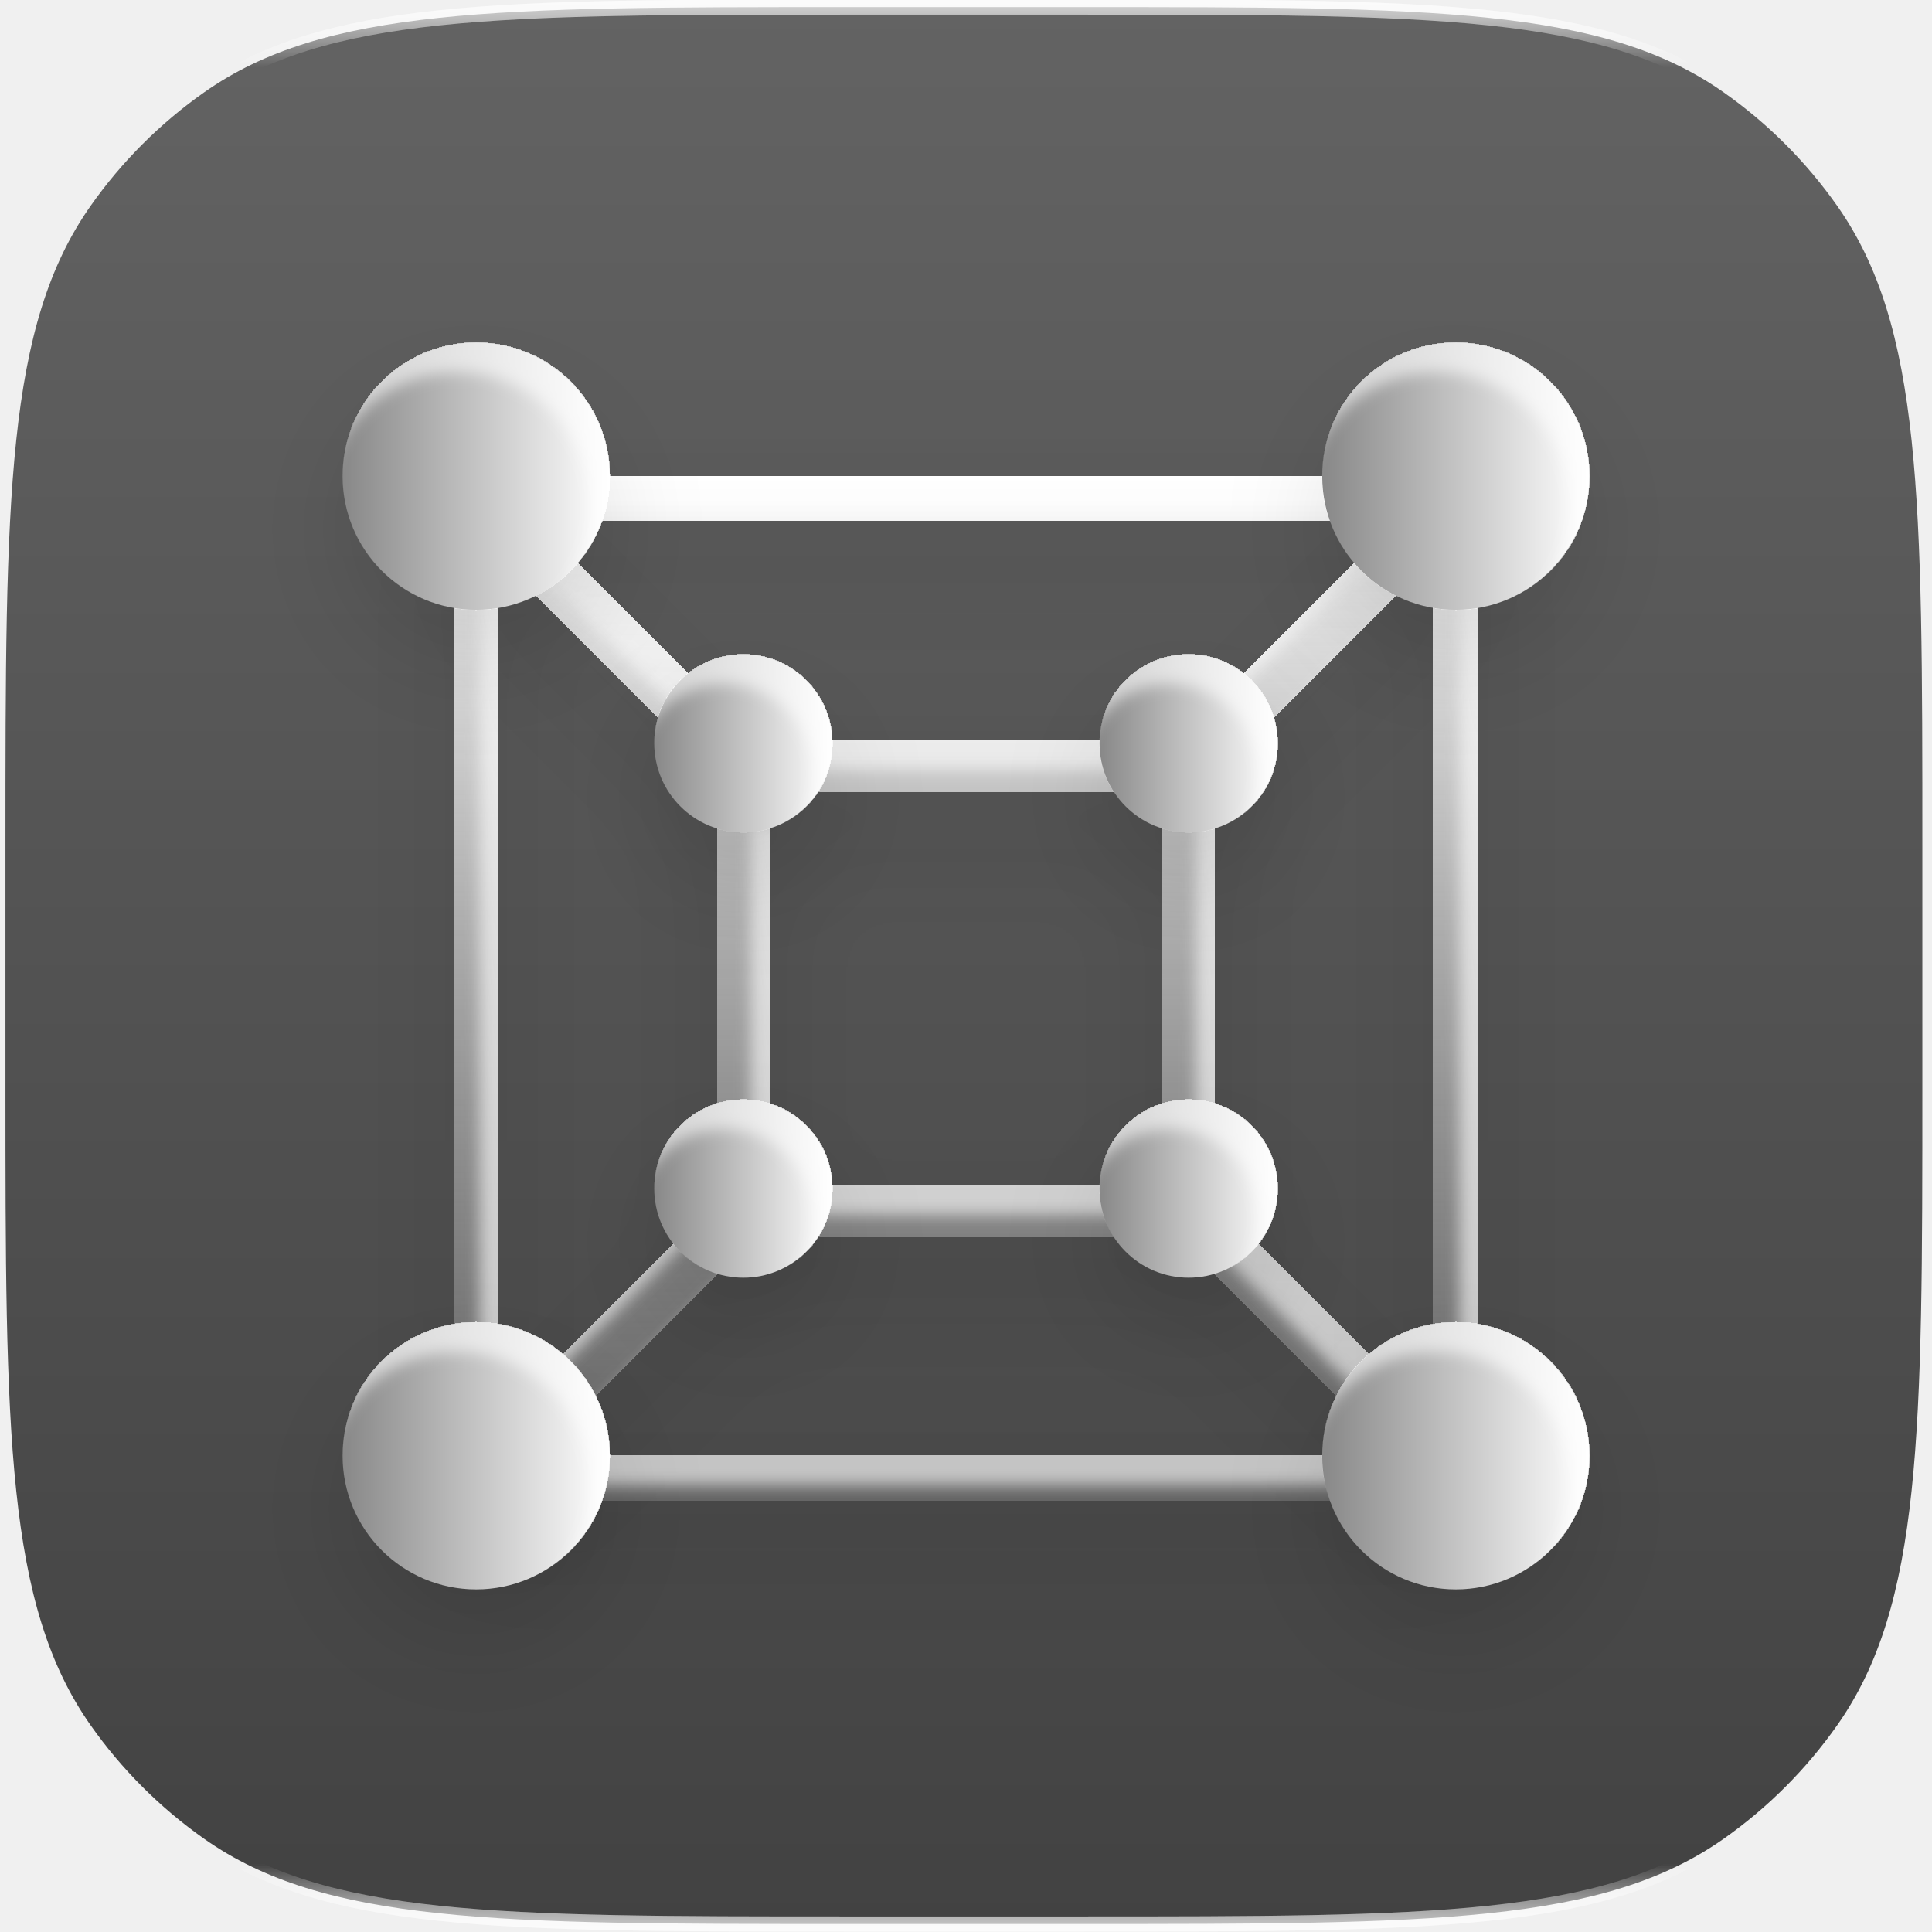
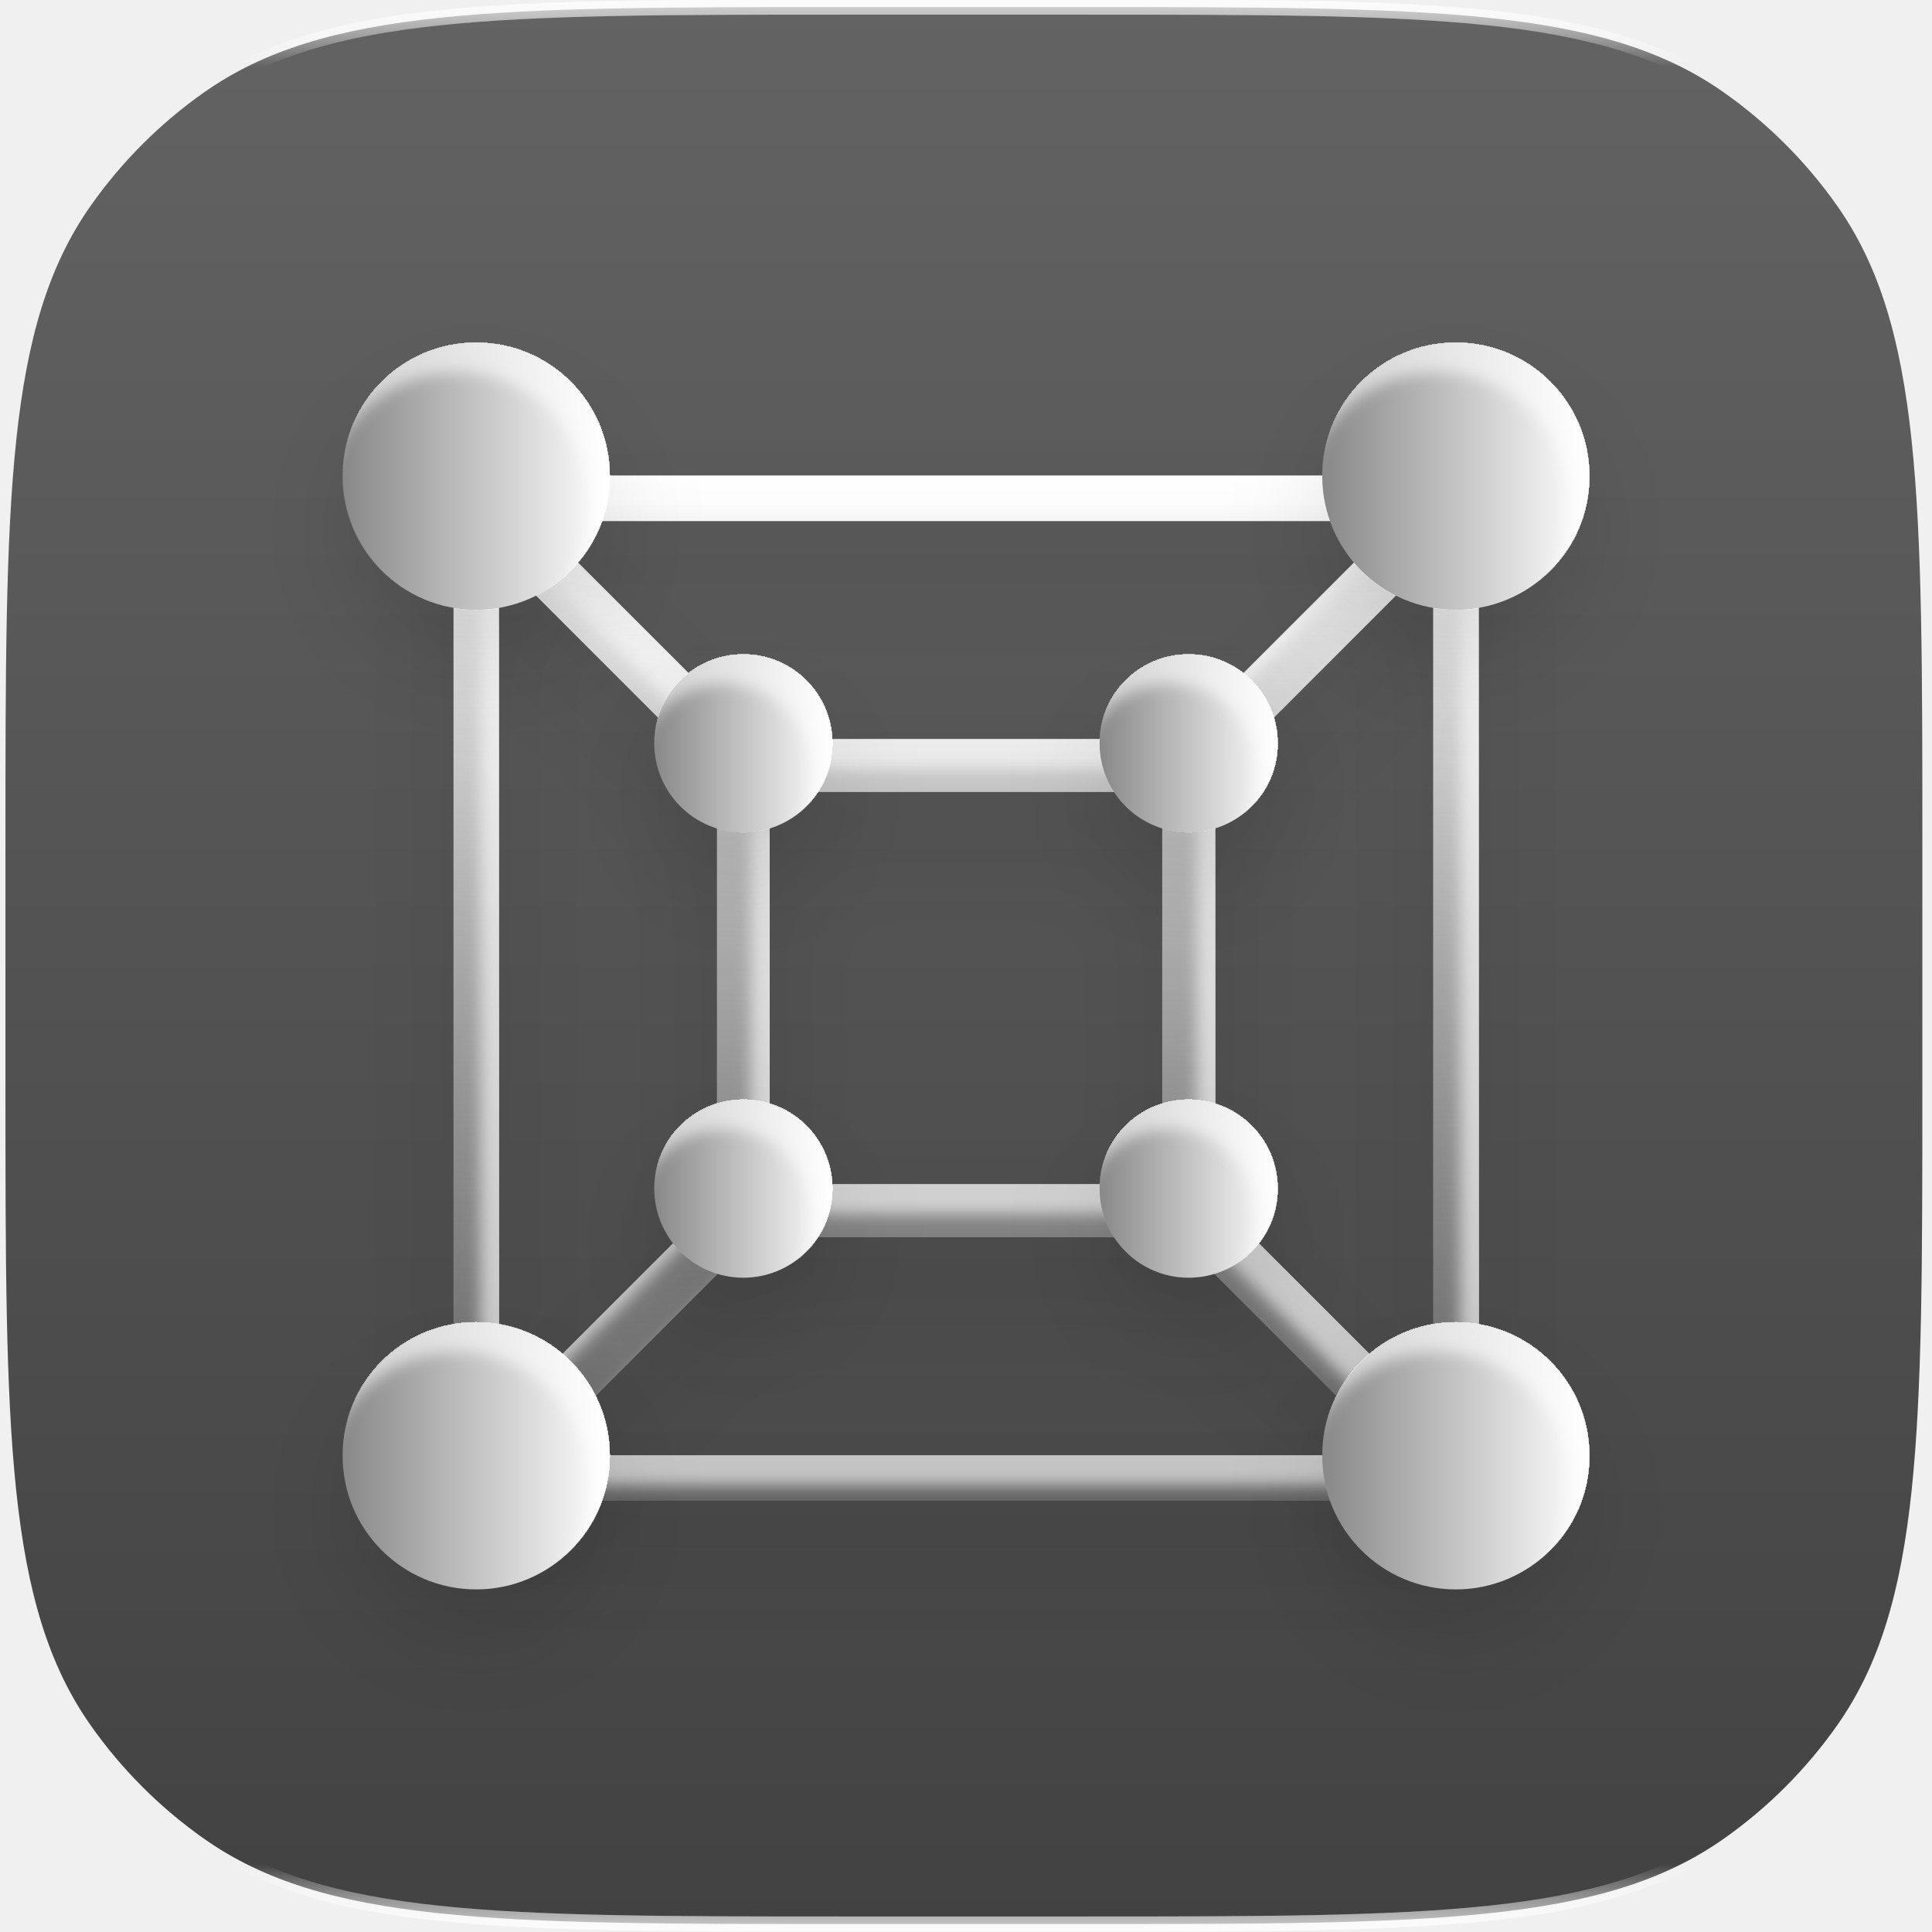
<svg xmlns="http://www.w3.org/2000/svg" width="512" height="512" viewBox="0 0 512 512" fill="none">
  <g clip-path="url(#clip0_597_592)">
    <path d="M223.726 1.884H287.165C333.251 1.884 367.66 1.887 394.627 4.737C421.558 7.584 440.837 13.253 456.746 24.434C468.461 32.667 478.662 42.868 486.896 54.583C498.076 70.492 503.746 89.771 506.593 116.702C509.443 143.669 509.445 178.078 509.445 224.164V287.604C509.445 333.69 509.443 368.098 506.593 395.065C503.746 421.997 498.076 441.276 486.896 457.185C478.662 468.9 468.461 479.1 456.746 487.334C440.837 498.515 421.558 504.185 394.627 507.031C367.66 509.882 333.251 509.884 287.165 509.884H223.726C177.639 509.884 143.231 509.882 116.264 507.031C89.332 504.185 70.053 498.515 54.145 487.334C42.429 479.1 32.229 468.9 23.995 457.185C12.814 441.276 7.146 421.997 4.299 395.065C1.448 368.098 1.445 333.69 1.445 287.604V224.164C1.445 178.078 1.448 143.669 4.299 116.702C7.146 89.771 12.814 70.492 23.995 54.583C32.229 42.868 42.429 32.667 54.145 24.434C70.053 13.253 89.332 7.584 116.264 4.737C143.231 1.887 177.639 1.884 223.726 1.884Z" fill="url(#paint0_linear_597_592)" />
    <path d="M223.726 1.884H287.165C333.251 1.884 367.66 1.887 394.627 4.737C421.558 7.584 440.837 13.253 456.746 24.434C468.461 32.667 478.662 42.868 486.896 54.583C498.076 70.492 503.746 89.771 506.593 116.702C509.443 143.669 509.445 178.078 509.445 224.164V287.604C509.445 333.69 509.443 368.098 506.593 395.065C503.746 421.997 498.076 441.276 486.896 457.185C478.662 468.9 468.461 479.1 456.746 487.334C440.837 498.515 421.558 504.185 394.627 507.031C367.66 509.882 333.251 509.884 287.165 509.884H223.726C177.639 509.884 143.231 509.882 116.264 507.031C89.332 504.185 70.053 498.515 54.145 487.334C42.429 479.1 32.229 468.9 23.995 457.185C12.814 441.276 7.146 421.997 4.299 395.065C1.448 368.098 1.445 333.69 1.445 287.604V224.164C1.445 178.078 1.448 143.669 4.299 116.702C7.146 89.771 12.814 70.492 23.995 54.583C32.229 42.868 42.429 32.667 54.145 24.434C70.053 13.253 89.332 7.584 116.264 4.737C143.231 1.887 177.639 1.884 223.726 1.884Z" stroke="url(#paint1_linear_597_592)" stroke-width="4" />
    <path d="M223.726 1.884H287.165C333.251 1.884 367.66 1.887 394.627 4.737C421.558 7.584 440.837 13.253 456.746 24.434C468.461 32.667 478.662 42.868 486.896 54.583C498.076 70.492 503.746 89.771 506.593 116.702C509.443 143.669 509.445 178.078 509.445 224.164V287.604C509.445 333.69 509.443 368.098 506.593 395.065C503.746 421.997 498.076 441.276 486.896 457.185C478.662 468.9 468.461 479.1 456.746 487.334C440.837 498.515 421.558 504.185 394.627 507.031C367.66 509.882 333.251 509.884 287.165 509.884H223.726C177.639 509.884 143.231 509.882 116.264 507.031C89.332 504.185 70.053 498.515 54.145 487.334C42.429 479.1 32.229 468.9 23.995 457.185C12.814 441.276 7.146 421.997 4.299 395.065C1.448 368.098 1.445 333.69 1.445 287.604V224.164C1.445 178.078 1.448 143.669 4.299 116.702C7.146 89.771 12.814 70.492 23.995 54.583C32.229 42.868 42.429 32.667 54.145 24.434C70.053 13.253 89.332 7.584 116.264 4.737C143.231 1.887 177.639 1.884 223.726 1.884Z" stroke="url(#paint2_linear_597_592)" stroke-width="4" />
    <path d="M223.726 1.884H287.165C333.251 1.884 367.66 1.887 394.627 4.737C421.558 7.584 440.837 13.253 456.746 24.434C468.461 32.667 478.662 42.868 486.896 54.583C498.076 70.492 503.746 89.771 506.593 116.702C509.443 143.669 509.445 178.078 509.445 224.164V287.604C509.445 333.69 509.443 368.098 506.593 395.065C503.746 421.997 498.076 441.276 486.896 457.185C478.662 468.9 468.461 479.1 456.746 487.334C440.837 498.515 421.558 504.185 394.627 507.031C367.66 509.882 333.251 509.884 287.165 509.884H223.726C177.639 509.884 143.231 509.882 116.264 507.031C89.332 504.185 70.053 498.515 54.145 487.334C42.429 479.1 32.229 468.9 23.995 457.185C12.814 441.276 7.146 421.997 4.299 395.065C1.448 368.098 1.445 333.69 1.445 287.604V224.164C1.445 178.078 1.448 143.669 4.299 116.702C7.146 89.771 12.814 70.492 23.995 54.583C32.229 42.868 42.429 32.667 54.145 24.434C70.053 13.253 89.332 7.584 116.264 4.737C143.231 1.887 177.639 1.884 223.726 1.884Z" stroke="url(#paint3_linear_597_592)" stroke-width="4" />
    <path d="M223.726 1.884H287.165C333.251 1.884 367.66 1.887 394.627 4.737C421.558 7.584 440.837 13.253 456.746 24.434C468.461 32.667 478.662 42.868 486.896 54.583C498.076 70.492 503.746 89.771 506.593 116.702C509.443 143.669 509.445 178.078 509.445 224.164V287.604C509.445 333.69 509.443 368.098 506.593 395.065C503.746 421.997 498.076 441.276 486.896 457.185C478.662 468.9 468.461 479.1 456.746 487.334C440.837 498.515 421.558 504.185 394.627 507.031C367.66 509.882 333.251 509.884 287.165 509.884H223.726C177.639 509.884 143.231 509.882 116.264 507.031C89.332 504.185 70.053 498.515 54.145 487.334C42.429 479.1 32.229 468.9 23.995 457.185C12.814 441.276 7.146 421.997 4.299 395.065C1.448 368.098 1.445 333.69 1.445 287.604V224.164C1.445 178.078 1.448 143.669 4.299 116.702C7.146 89.771 12.814 70.492 23.995 54.583C32.229 42.868 42.429 32.667 54.145 24.434C70.053 13.253 89.332 7.584 116.264 4.737C143.231 1.887 177.639 1.884 223.726 1.884Z" stroke="url(#paint4_linear_597_592)" stroke-width="4" />
    <g filter="url(#filter0_di_597_592)">
-       <path fill-rule="evenodd" clip-rule="evenodd" d="M390.739 137.037L321.983 205.792V318.007L390.739 386.762L380.856 396.645L312.099 327.89H199.885L131.128 396.645L121.246 386.762L190.002 318.007V205.792L121.246 137.037L131.128 127.155L199.884 195.909H312.1L380.856 127.155L390.739 137.037ZM203.978 313.913H308.007V209.886H203.978V313.913Z" fill="url(#paint5_linear_597_592)" shape-rendering="crispEdges" />
+       <path fill-rule="evenodd" clip-rule="evenodd" d="M390.739 137.037L321.983 205.792V318.007L390.739 386.762L380.856 396.645L312.099 327.89H199.885L131.128 396.645L121.246 386.762L190.002 318.007V205.792L121.246 137.037L131.128 127.155L199.884 195.909H312.1L380.856 127.155L390.739 137.037ZM203.978 313.913H308.007V209.886H203.978V313.913Z" fill="url(#paint5_linear_597_592)" shape-rendering="geometricPrecision" />
    </g>
    <g filter="url(#filter1_di_597_592)">
-       <path d="M391.798 397.704H120.188V126.096H391.798V397.704ZM132.188 385.704H379.798V138.096H132.188V385.704Z" fill="url(#paint6_linear_597_592)" shape-rendering="crispEdges" />
+       <path d="M391.798 397.704H120.188V126.096H391.798V397.704ZM132.188 385.704H379.798V138.096H132.188V385.704Z" fill="url(#paint6_linear_597_592)" shape-rendering="geometricPrecision" />
    </g>
    <g filter="url(#filter2_di_597_592)">
      <path d="M314.992 338.603C328.026 338.603 338.593 328.037 338.593 315.003C338.593 301.968 328.026 291.402 314.992 291.402C301.957 291.402 291.391 301.968 291.391 315.003C291.391 328.037 301.957 338.603 314.992 338.603Z" fill="url(#paint7_linear_597_592)" />
    </g>
    <g filter="url(#filter3_di_597_592)">
      <path d="M385.804 161.598C405.355 161.598 421.205 145.748 421.205 126.197C421.205 106.645 405.355 90.795 385.804 90.795C366.252 90.795 350.402 106.645 350.402 126.197C350.402 145.748 366.252 161.598 385.804 161.598Z" fill="url(#paint8_linear_597_592)" />
    </g>
    <g filter="url(#filter4_di_597_592)">
      <path d="M385.804 421.205C405.355 421.205 421.205 405.355 421.205 385.804C421.205 366.252 405.355 350.403 385.804 350.403C366.252 350.403 350.402 366.252 350.402 385.804C350.402 405.355 366.252 421.205 385.804 421.205Z" fill="url(#paint9_linear_597_592)" />
    </g>
    <g filter="url(#filter5_di_597_592)">
      <path d="M314.995 220.602C328.03 220.602 338.596 210.035 338.596 197.001C338.596 183.967 328.03 173.4 314.995 173.4C301.961 173.4 291.395 183.967 291.395 197.001C291.395 210.035 301.961 220.602 314.995 220.602Z" fill="url(#paint10_linear_597_592)" />
    </g>
    <g filter="url(#filter6_di_597_592)">
      <path d="M126.198 161.598C145.75 161.598 161.6 145.748 161.6 126.197C161.6 106.645 145.75 90.795 126.198 90.795C106.647 90.795 90.797 106.645 90.797 126.197C90.797 145.748 106.647 161.598 126.198 161.598Z" fill="url(#paint11_linear_597_592)" />
    </g>
    <g filter="url(#filter7_di_597_592)">
      <path d="M126.198 421.205C145.75 421.205 161.6 405.355 161.6 385.804C161.6 366.252 145.75 350.403 126.198 350.403C106.647 350.403 90.797 366.252 90.797 385.804C90.797 405.355 106.647 421.205 126.198 421.205Z" fill="url(#paint12_linear_597_592)" />
    </g>
    <g filter="url(#filter8_di_597_592)">
      <path d="M196.992 220.602C210.026 220.602 220.593 210.035 220.593 197.001C220.593 183.967 210.026 173.4 196.992 173.4C183.957 173.4 173.391 183.967 173.391 197.001C173.391 210.035 183.957 220.602 196.992 220.602Z" fill="url(#paint13_linear_597_592)" />
    </g>
    <g filter="url(#filter9_di_597_592)">
      <path d="M196.992 338.603C210.026 338.603 220.593 328.037 220.593 315.003C220.593 301.968 210.026 291.402 196.992 291.402C183.957 291.402 173.391 301.968 173.391 315.003C173.391 328.037 183.957 338.603 196.992 338.603Z" fill="url(#paint14_linear_597_592)" />
    </g>
  </g>
  <defs>
    <filter id="filter0_di_597_592" x="94.146" y="114.055" width="323.692" height="323.69" filterUnits="userSpaceOnUse" color-interpolation-filters="sRGB">
      <feFlood flood-opacity="0" result="BackgroundImageFix" />
      <feColorMatrix in="SourceAlpha" type="matrix" values="0 0 0 0 0 0 0 0 0 0 0 0 0 0 0 0 0 0 127 0" result="hardAlpha" />
      <feOffset dy="14" />
      <feGaussianBlur stdDeviation="13.55" />
      <feComposite in2="hardAlpha" operator="out" />
      <feColorMatrix type="matrix" values="0 0 0 0 0 0 0 0 0 0 0 0 0 0 0 0 0 0 0.1 0" />
      <feBlend mode="normal" in2="BackgroundImageFix" result="effect1_dropShadow_597_592" />
      <feBlend mode="normal" in="SourceGraphic" in2="effect1_dropShadow_597_592" result="shape" />
      <feColorMatrix in="SourceAlpha" type="matrix" values="0 0 0 0 0 0 0 0 0 0 0 0 0 0 0 0 0 0 127 0" result="hardAlpha" />
      <feOffset dx="-5" dy="8" />
      <feGaussianBlur stdDeviation="1.95" />
      <feComposite in2="hardAlpha" operator="arithmetic" k2="-1" k3="1" />
      <feColorMatrix type="matrix" values="0 0 0 0 1 0 0 0 0 1 0 0 0 0 1 0 0 0 0.61 0" />
      <feBlend mode="normal" in2="shape" result="effect2_innerShadow_597_592" />
    </filter>
    <filter id="filter1_di_597_592" x="93.088" y="112.996" width="325.809" height="325.808" filterUnits="userSpaceOnUse" color-interpolation-filters="sRGB">
      <feFlood flood-opacity="0" result="BackgroundImageFix" />
      <feColorMatrix in="SourceAlpha" type="matrix" values="0 0 0 0 0 0 0 0 0 0 0 0 0 0 0 0 0 0 127 0" result="hardAlpha" />
      <feOffset dy="14" />
      <feGaussianBlur stdDeviation="13.55" />
      <feComposite in2="hardAlpha" operator="out" />
      <feColorMatrix type="matrix" values="0 0 0 0 0 0 0 0 0 0 0 0 0 0 0 0 0 0 0.1 0" />
      <feBlend mode="normal" in2="BackgroundImageFix" result="effect1_dropShadow_597_592" />
      <feBlend mode="normal" in="SourceGraphic" in2="effect1_dropShadow_597_592" result="shape" />
      <feColorMatrix in="SourceAlpha" type="matrix" values="0 0 0 0 0 0 0 0 0 0 0 0 0 0 0 0 0 0 127 0" result="hardAlpha" />
      <feOffset dx="-5" dy="8" />
      <feGaussianBlur stdDeviation="1.95" />
      <feComposite in2="hardAlpha" operator="arithmetic" k2="-1" k3="1" />
      <feColorMatrix type="matrix" values="0 0 0 0 1 0 0 0 0 1 0 0 0 0 1 0 0 0 0.61 0" />
      <feBlend mode="normal" in2="shape" result="effect2_innerShadow_597_592" />
    </filter>
    <filter id="filter2_di_597_592" x="264.291" y="278.302" width="101.403" height="101.402" filterUnits="userSpaceOnUse" color-interpolation-filters="sRGB">
      <feFlood flood-opacity="0" result="BackgroundImageFix" />
      <feColorMatrix in="SourceAlpha" type="matrix" values="0 0 0 0 0 0 0 0 0 0 0 0 0 0 0 0 0 0 127 0" result="hardAlpha" />
      <feOffset dy="14" />
      <feGaussianBlur stdDeviation="13.55" />
      <feComposite in2="hardAlpha" operator="out" />
      <feColorMatrix type="matrix" values="0 0 0 0 0 0 0 0 0 0 0 0 0 0 0 0 0 0 0.1 0" />
      <feBlend mode="normal" in2="BackgroundImageFix" result="effect1_dropShadow_597_592" />
      <feBlend mode="normal" in="SourceGraphic" in2="effect1_dropShadow_597_592" result="shape" />
      <feColorMatrix in="SourceAlpha" type="matrix" values="0 0 0 0 0 0 0 0 0 0 0 0 0 0 0 0 0 0 127 0" result="hardAlpha" />
      <feOffset dx="-5" dy="8" />
      <feGaussianBlur stdDeviation="1.95" />
      <feComposite in2="hardAlpha" operator="arithmetic" k2="-1" k3="1" />
      <feColorMatrix type="matrix" values="0 0 0 0 1 0 0 0 0 1 0 0 0 0 1 0 0 0 0.61 0" />
      <feBlend mode="normal" in2="shape" result="effect2_innerShadow_597_592" />
    </filter>
    <filter id="filter3_di_597_592" x="323.302" y="77.695" width="125.005" height="125.002" filterUnits="userSpaceOnUse" color-interpolation-filters="sRGB">
      <feFlood flood-opacity="0" result="BackgroundImageFix" />
      <feColorMatrix in="SourceAlpha" type="matrix" values="0 0 0 0 0 0 0 0 0 0 0 0 0 0 0 0 0 0 127 0" result="hardAlpha" />
      <feOffset dy="14" />
      <feGaussianBlur stdDeviation="13.55" />
      <feComposite in2="hardAlpha" operator="out" />
      <feColorMatrix type="matrix" values="0 0 0 0 0 0 0 0 0 0 0 0 0 0 0 0 0 0 0.1 0" />
      <feBlend mode="normal" in2="BackgroundImageFix" result="effect1_dropShadow_597_592" />
      <feBlend mode="normal" in="SourceGraphic" in2="effect1_dropShadow_597_592" result="shape" />
      <feColorMatrix in="SourceAlpha" type="matrix" values="0 0 0 0 0 0 0 0 0 0 0 0 0 0 0 0 0 0 127 0" result="hardAlpha" />
      <feOffset dx="-5" dy="8" />
      <feGaussianBlur stdDeviation="1.95" />
      <feComposite in2="hardAlpha" operator="arithmetic" k2="-1" k3="1" />
      <feColorMatrix type="matrix" values="0 0 0 0 1 0 0 0 0 1 0 0 0 0 1 0 0 0 0.61 0" />
      <feBlend mode="normal" in2="shape" result="effect2_innerShadow_597_592" />
    </filter>
    <filter id="filter4_di_597_592" x="323.302" y="337.303" width="125.005" height="125.002" filterUnits="userSpaceOnUse" color-interpolation-filters="sRGB">
      <feFlood flood-opacity="0" result="BackgroundImageFix" />
      <feColorMatrix in="SourceAlpha" type="matrix" values="0 0 0 0 0 0 0 0 0 0 0 0 0 0 0 0 0 0 127 0" result="hardAlpha" />
      <feOffset dy="14" />
      <feGaussianBlur stdDeviation="13.55" />
      <feComposite in2="hardAlpha" operator="out" />
      <feColorMatrix type="matrix" values="0 0 0 0 0 0 0 0 0 0 0 0 0 0 0 0 0 0 0.1 0" />
      <feBlend mode="normal" in2="BackgroundImageFix" result="effect1_dropShadow_597_592" />
      <feBlend mode="normal" in="SourceGraphic" in2="effect1_dropShadow_597_592" result="shape" />
      <feColorMatrix in="SourceAlpha" type="matrix" values="0 0 0 0 0 0 0 0 0 0 0 0 0 0 0 0 0 0 127 0" result="hardAlpha" />
      <feOffset dx="-5" dy="8" />
      <feGaussianBlur stdDeviation="1.95" />
      <feComposite in2="hardAlpha" operator="arithmetic" k2="-1" k3="1" />
      <feColorMatrix type="matrix" values="0 0 0 0 1 0 0 0 0 1 0 0 0 0 1 0 0 0 0.61 0" />
      <feBlend mode="normal" in2="shape" result="effect2_innerShadow_597_592" />
    </filter>
    <filter id="filter5_di_597_592" x="264.295" y="160.3" width="101.403" height="101.402" filterUnits="userSpaceOnUse" color-interpolation-filters="sRGB">
      <feFlood flood-opacity="0" result="BackgroundImageFix" />
      <feColorMatrix in="SourceAlpha" type="matrix" values="0 0 0 0 0 0 0 0 0 0 0 0 0 0 0 0 0 0 127 0" result="hardAlpha" />
      <feOffset dy="14" />
      <feGaussianBlur stdDeviation="13.55" />
      <feComposite in2="hardAlpha" operator="out" />
      <feColorMatrix type="matrix" values="0 0 0 0 0 0 0 0 0 0 0 0 0 0 0 0 0 0 0.1 0" />
      <feBlend mode="normal" in2="BackgroundImageFix" result="effect1_dropShadow_597_592" />
      <feBlend mode="normal" in="SourceGraphic" in2="effect1_dropShadow_597_592" result="shape" />
      <feColorMatrix in="SourceAlpha" type="matrix" values="0 0 0 0 0 0 0 0 0 0 0 0 0 0 0 0 0 0 127 0" result="hardAlpha" />
      <feOffset dx="-5" dy="8" />
      <feGaussianBlur stdDeviation="1.95" />
      <feComposite in2="hardAlpha" operator="arithmetic" k2="-1" k3="1" />
      <feColorMatrix type="matrix" values="0 0 0 0 1 0 0 0 0 1 0 0 0 0 1 0 0 0 0.61 0" />
      <feBlend mode="normal" in2="shape" result="effect2_innerShadow_597_592" />
    </filter>
    <filter id="filter6_di_597_592" x="63.697" y="77.695" width="125.005" height="125.002" filterUnits="userSpaceOnUse" color-interpolation-filters="sRGB">
      <feFlood flood-opacity="0" result="BackgroundImageFix" />
      <feColorMatrix in="SourceAlpha" type="matrix" values="0 0 0 0 0 0 0 0 0 0 0 0 0 0 0 0 0 0 127 0" result="hardAlpha" />
      <feOffset dy="14" />
      <feGaussianBlur stdDeviation="13.55" />
      <feComposite in2="hardAlpha" operator="out" />
      <feColorMatrix type="matrix" values="0 0 0 0 0 0 0 0 0 0 0 0 0 0 0 0 0 0 0.1 0" />
      <feBlend mode="normal" in2="BackgroundImageFix" result="effect1_dropShadow_597_592" />
      <feBlend mode="normal" in="SourceGraphic" in2="effect1_dropShadow_597_592" result="shape" />
      <feColorMatrix in="SourceAlpha" type="matrix" values="0 0 0 0 0 0 0 0 0 0 0 0 0 0 0 0 0 0 127 0" result="hardAlpha" />
      <feOffset dx="-5" dy="8" />
      <feGaussianBlur stdDeviation="1.95" />
      <feComposite in2="hardAlpha" operator="arithmetic" k2="-1" k3="1" />
      <feColorMatrix type="matrix" values="0 0 0 0 1 0 0 0 0 1 0 0 0 0 1 0 0 0 0.61 0" />
      <feBlend mode="normal" in2="shape" result="effect2_innerShadow_597_592" />
    </filter>
    <filter id="filter7_di_597_592" x="63.697" y="337.303" width="125.005" height="125.002" filterUnits="userSpaceOnUse" color-interpolation-filters="sRGB">
      <feFlood flood-opacity="0" result="BackgroundImageFix" />
      <feColorMatrix in="SourceAlpha" type="matrix" values="0 0 0 0 0 0 0 0 0 0 0 0 0 0 0 0 0 0 127 0" result="hardAlpha" />
      <feOffset dy="14" />
      <feGaussianBlur stdDeviation="13.55" />
      <feComposite in2="hardAlpha" operator="out" />
      <feColorMatrix type="matrix" values="0 0 0 0 0 0 0 0 0 0 0 0 0 0 0 0 0 0 0.1 0" />
      <feBlend mode="normal" in2="BackgroundImageFix" result="effect1_dropShadow_597_592" />
      <feBlend mode="normal" in="SourceGraphic" in2="effect1_dropShadow_597_592" result="shape" />
      <feColorMatrix in="SourceAlpha" type="matrix" values="0 0 0 0 0 0 0 0 0 0 0 0 0 0 0 0 0 0 127 0" result="hardAlpha" />
      <feOffset dx="-5" dy="8" />
      <feGaussianBlur stdDeviation="1.95" />
      <feComposite in2="hardAlpha" operator="arithmetic" k2="-1" k3="1" />
      <feColorMatrix type="matrix" values="0 0 0 0 1 0 0 0 0 1 0 0 0 0 1 0 0 0 0.61 0" />
      <feBlend mode="normal" in2="shape" result="effect2_innerShadow_597_592" />
    </filter>
    <filter id="filter8_di_597_592" x="146.291" y="160.3" width="101.403" height="101.402" filterUnits="userSpaceOnUse" color-interpolation-filters="sRGB">
      <feFlood flood-opacity="0" result="BackgroundImageFix" />
      <feColorMatrix in="SourceAlpha" type="matrix" values="0 0 0 0 0 0 0 0 0 0 0 0 0 0 0 0 0 0 127 0" result="hardAlpha" />
      <feOffset dy="14" />
      <feGaussianBlur stdDeviation="13.55" />
      <feComposite in2="hardAlpha" operator="out" />
      <feColorMatrix type="matrix" values="0 0 0 0 0 0 0 0 0 0 0 0 0 0 0 0 0 0 0.1 0" />
      <feBlend mode="normal" in2="BackgroundImageFix" result="effect1_dropShadow_597_592" />
      <feBlend mode="normal" in="SourceGraphic" in2="effect1_dropShadow_597_592" result="shape" />
      <feColorMatrix in="SourceAlpha" type="matrix" values="0 0 0 0 0 0 0 0 0 0 0 0 0 0 0 0 0 0 127 0" result="hardAlpha" />
      <feOffset dx="-5" dy="8" />
      <feGaussianBlur stdDeviation="1.95" />
      <feComposite in2="hardAlpha" operator="arithmetic" k2="-1" k3="1" />
      <feColorMatrix type="matrix" values="0 0 0 0 1 0 0 0 0 1 0 0 0 0 1 0 0 0 0.61 0" />
      <feBlend mode="normal" in2="shape" result="effect2_innerShadow_597_592" />
    </filter>
    <filter id="filter9_di_597_592" x="146.291" y="278.302" width="101.403" height="101.402" filterUnits="userSpaceOnUse" color-interpolation-filters="sRGB">
      <feFlood flood-opacity="0" result="BackgroundImageFix" />
      <feColorMatrix in="SourceAlpha" type="matrix" values="0 0 0 0 0 0 0 0 0 0 0 0 0 0 0 0 0 0 127 0" result="hardAlpha" />
      <feOffset dy="14" />
      <feGaussianBlur stdDeviation="13.55" />
      <feComposite in2="hardAlpha" operator="out" />
      <feColorMatrix type="matrix" values="0 0 0 0 0 0 0 0 0 0 0 0 0 0 0 0 0 0 0.1 0" />
      <feBlend mode="normal" in2="BackgroundImageFix" result="effect1_dropShadow_597_592" />
      <feBlend mode="normal" in="SourceGraphic" in2="effect1_dropShadow_597_592" result="shape" />
      <feColorMatrix in="SourceAlpha" type="matrix" values="0 0 0 0 0 0 0 0 0 0 0 0 0 0 0 0 0 0 127 0" result="hardAlpha" />
      <feOffset dx="-5" dy="8" />
      <feGaussianBlur stdDeviation="1.95" />
      <feComposite in2="hardAlpha" operator="arithmetic" k2="-1" k3="1" />
      <feColorMatrix type="matrix" values="0 0 0 0 1 0 0 0 0 1 0 0 0 0 1 0 0 0 0.61 0" />
      <feBlend mode="normal" in2="shape" result="effect2_innerShadow_597_592" />
    </filter>
    <linearGradient id="paint0_linear_597_592" x1="255.445" y1="-0.116" x2="255.445" y2="511.884" gradientUnits="userSpaceOnUse">
      <stop stop-color="#636363" />
      <stop offset="1" stop-color="#424242" />
    </linearGradient>
    <linearGradient id="paint1_linear_597_592" x1="255.445" y1="-0.116" x2="255.445" y2="511.884" gradientUnits="userSpaceOnUse">
      <stop stop-color="white" stop-opacity="0.48" />
      <stop offset="0.035" stop-color="white" stop-opacity="0" />
    </linearGradient>
    <linearGradient id="paint2_linear_597_592" x1="255.445" y1="511.884" x2="255.445" y2="-0.116" gradientUnits="userSpaceOnUse">
      <stop stop-color="white" stop-opacity="0.48" />
      <stop offset="0.035" stop-color="white" stop-opacity="0" />
    </linearGradient>
    <linearGradient id="paint3_linear_597_592" x1="255.445" y1="-0.116" x2="255.445" y2="511.884" gradientUnits="userSpaceOnUse">
      <stop stop-color="white" stop-opacity="0.48" />
      <stop offset="0.035" stop-color="white" stop-opacity="0" />
    </linearGradient>
    <linearGradient id="paint4_linear_597_592" x1="255.445" y1="511.884" x2="255.445" y2="-0.116" gradientUnits="userSpaceOnUse">
      <stop stop-color="white" stop-opacity="0.48" />
      <stop offset="0.035" stop-color="white" stop-opacity="0" />
    </linearGradient>
    <linearGradient id="paint5_linear_597_592" x1="255.992" y1="127.155" x2="255.992" y2="396.645" gradientUnits="userSpaceOnUse">
      <stop stop-color="white" />
      <stop offset="1" stop-color="#999999" stop-opacity="0.34" />
    </linearGradient>
    <linearGradient id="paint6_linear_597_592" x1="255.993" y1="126.096" x2="255.993" y2="397.704" gradientUnits="userSpaceOnUse">
      <stop stop-color="white" />
      <stop offset="1" stop-color="#999999" stop-opacity="0.34" />
    </linearGradient>
    <linearGradient id="paint7_linear_597_592" x1="291.394" y1="303.202" x2="338.595" y2="303.202" gradientUnits="userSpaceOnUse">
      <stop stop-color="#888888" />
      <stop offset="1" stop-color="white" />
    </linearGradient>
    <linearGradient id="paint8_linear_597_592" x1="350.407" y1="108.496" x2="421.21" y2="108.496" gradientUnits="userSpaceOnUse">
      <stop stop-color="#888888" />
      <stop offset="1" stop-color="white" />
    </linearGradient>
    <linearGradient id="paint9_linear_597_592" x1="350.407" y1="368.103" x2="421.21" y2="368.103" gradientUnits="userSpaceOnUse">
      <stop stop-color="#888888" />
      <stop offset="1" stop-color="white" />
    </linearGradient>
    <linearGradient id="paint10_linear_597_592" x1="291.397" y1="185.201" x2="338.599" y2="185.201" gradientUnits="userSpaceOnUse">
      <stop stop-color="#888888" />
      <stop offset="1" stop-color="white" />
    </linearGradient>
    <linearGradient id="paint11_linear_597_592" x1="90.801" y1="108.496" x2="161.604" y2="108.496" gradientUnits="userSpaceOnUse">
      <stop stop-color="#888888" />
      <stop offset="1" stop-color="white" />
    </linearGradient>
    <linearGradient id="paint12_linear_597_592" x1="90.801" y1="368.103" x2="161.604" y2="368.103" gradientUnits="userSpaceOnUse">
      <stop stop-color="#888888" />
      <stop offset="1" stop-color="white" />
    </linearGradient>
    <linearGradient id="paint13_linear_597_592" x1="173.394" y1="185.201" x2="220.595" y2="185.201" gradientUnits="userSpaceOnUse">
      <stop stop-color="#888888" />
      <stop offset="1" stop-color="white" />
    </linearGradient>
    <linearGradient id="paint14_linear_597_592" x1="173.394" y1="303.202" x2="220.595" y2="303.202" gradientUnits="userSpaceOnUse">
      <stop stop-color="#888888" />
      <stop offset="1" stop-color="white" />
    </linearGradient>
    <clipPath id="clip0_597_592">
      <rect width="512" height="512" fill="white" />
    </clipPath>
  </defs>
</svg>
